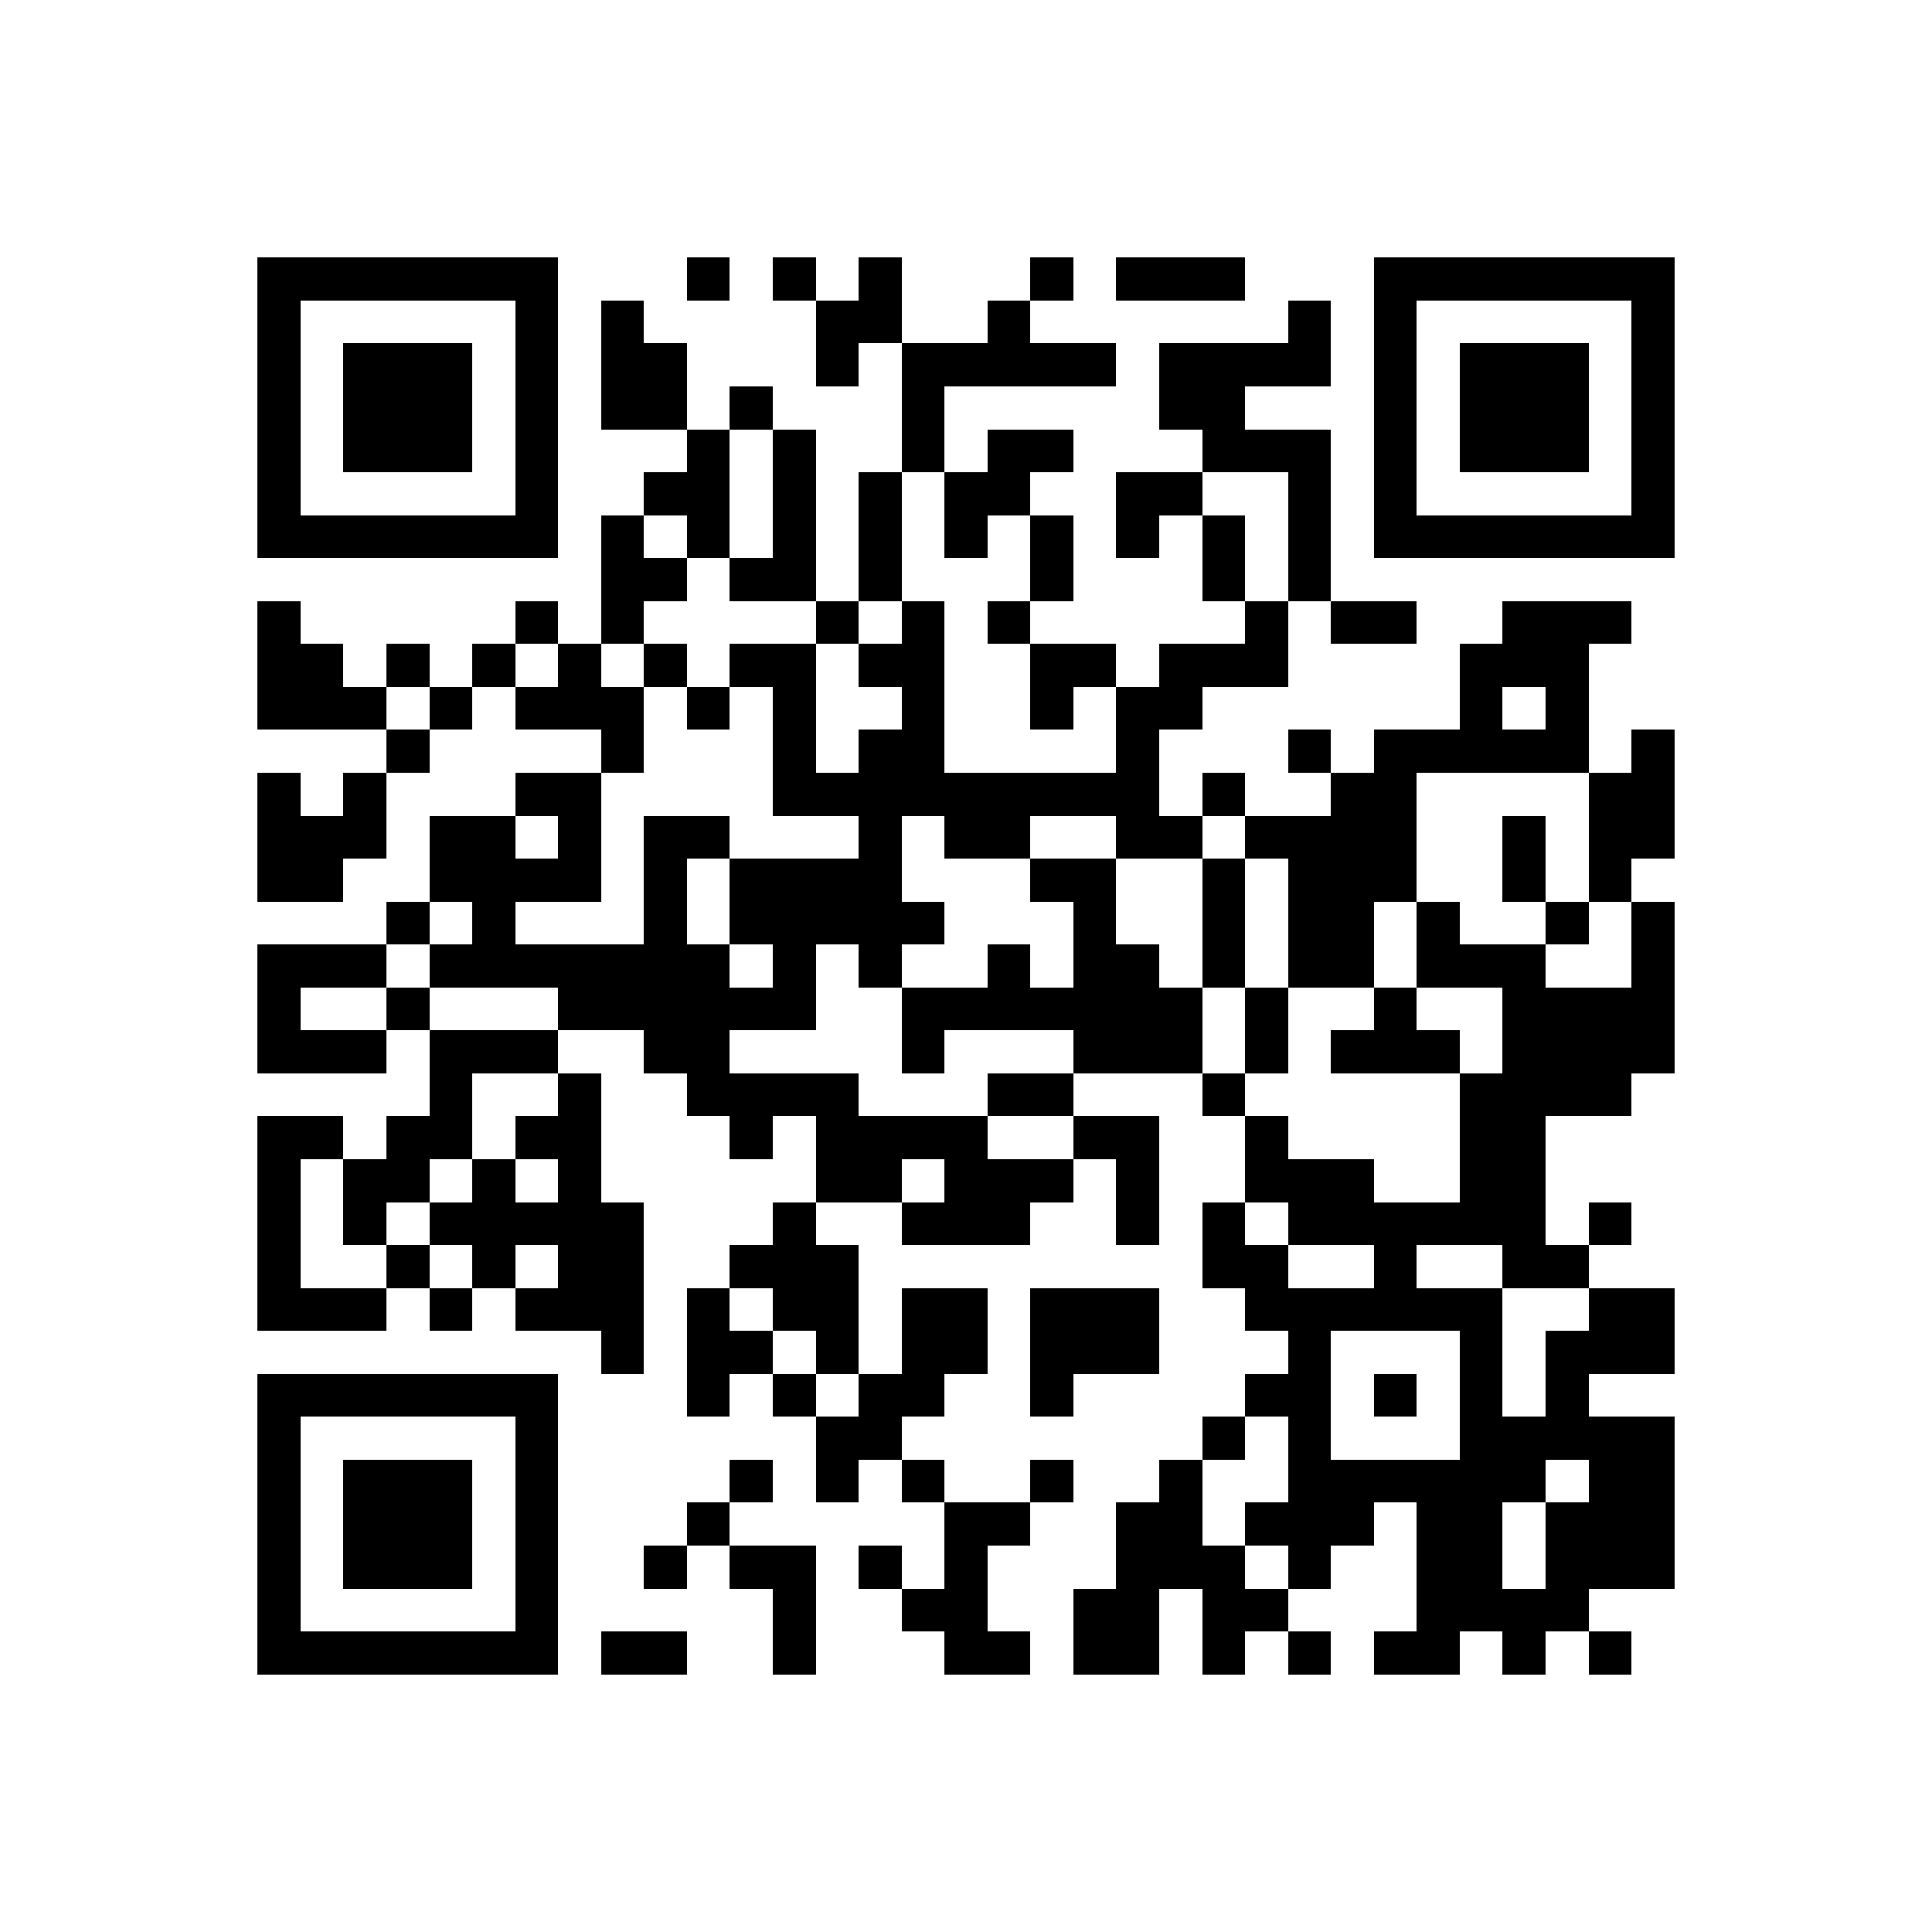
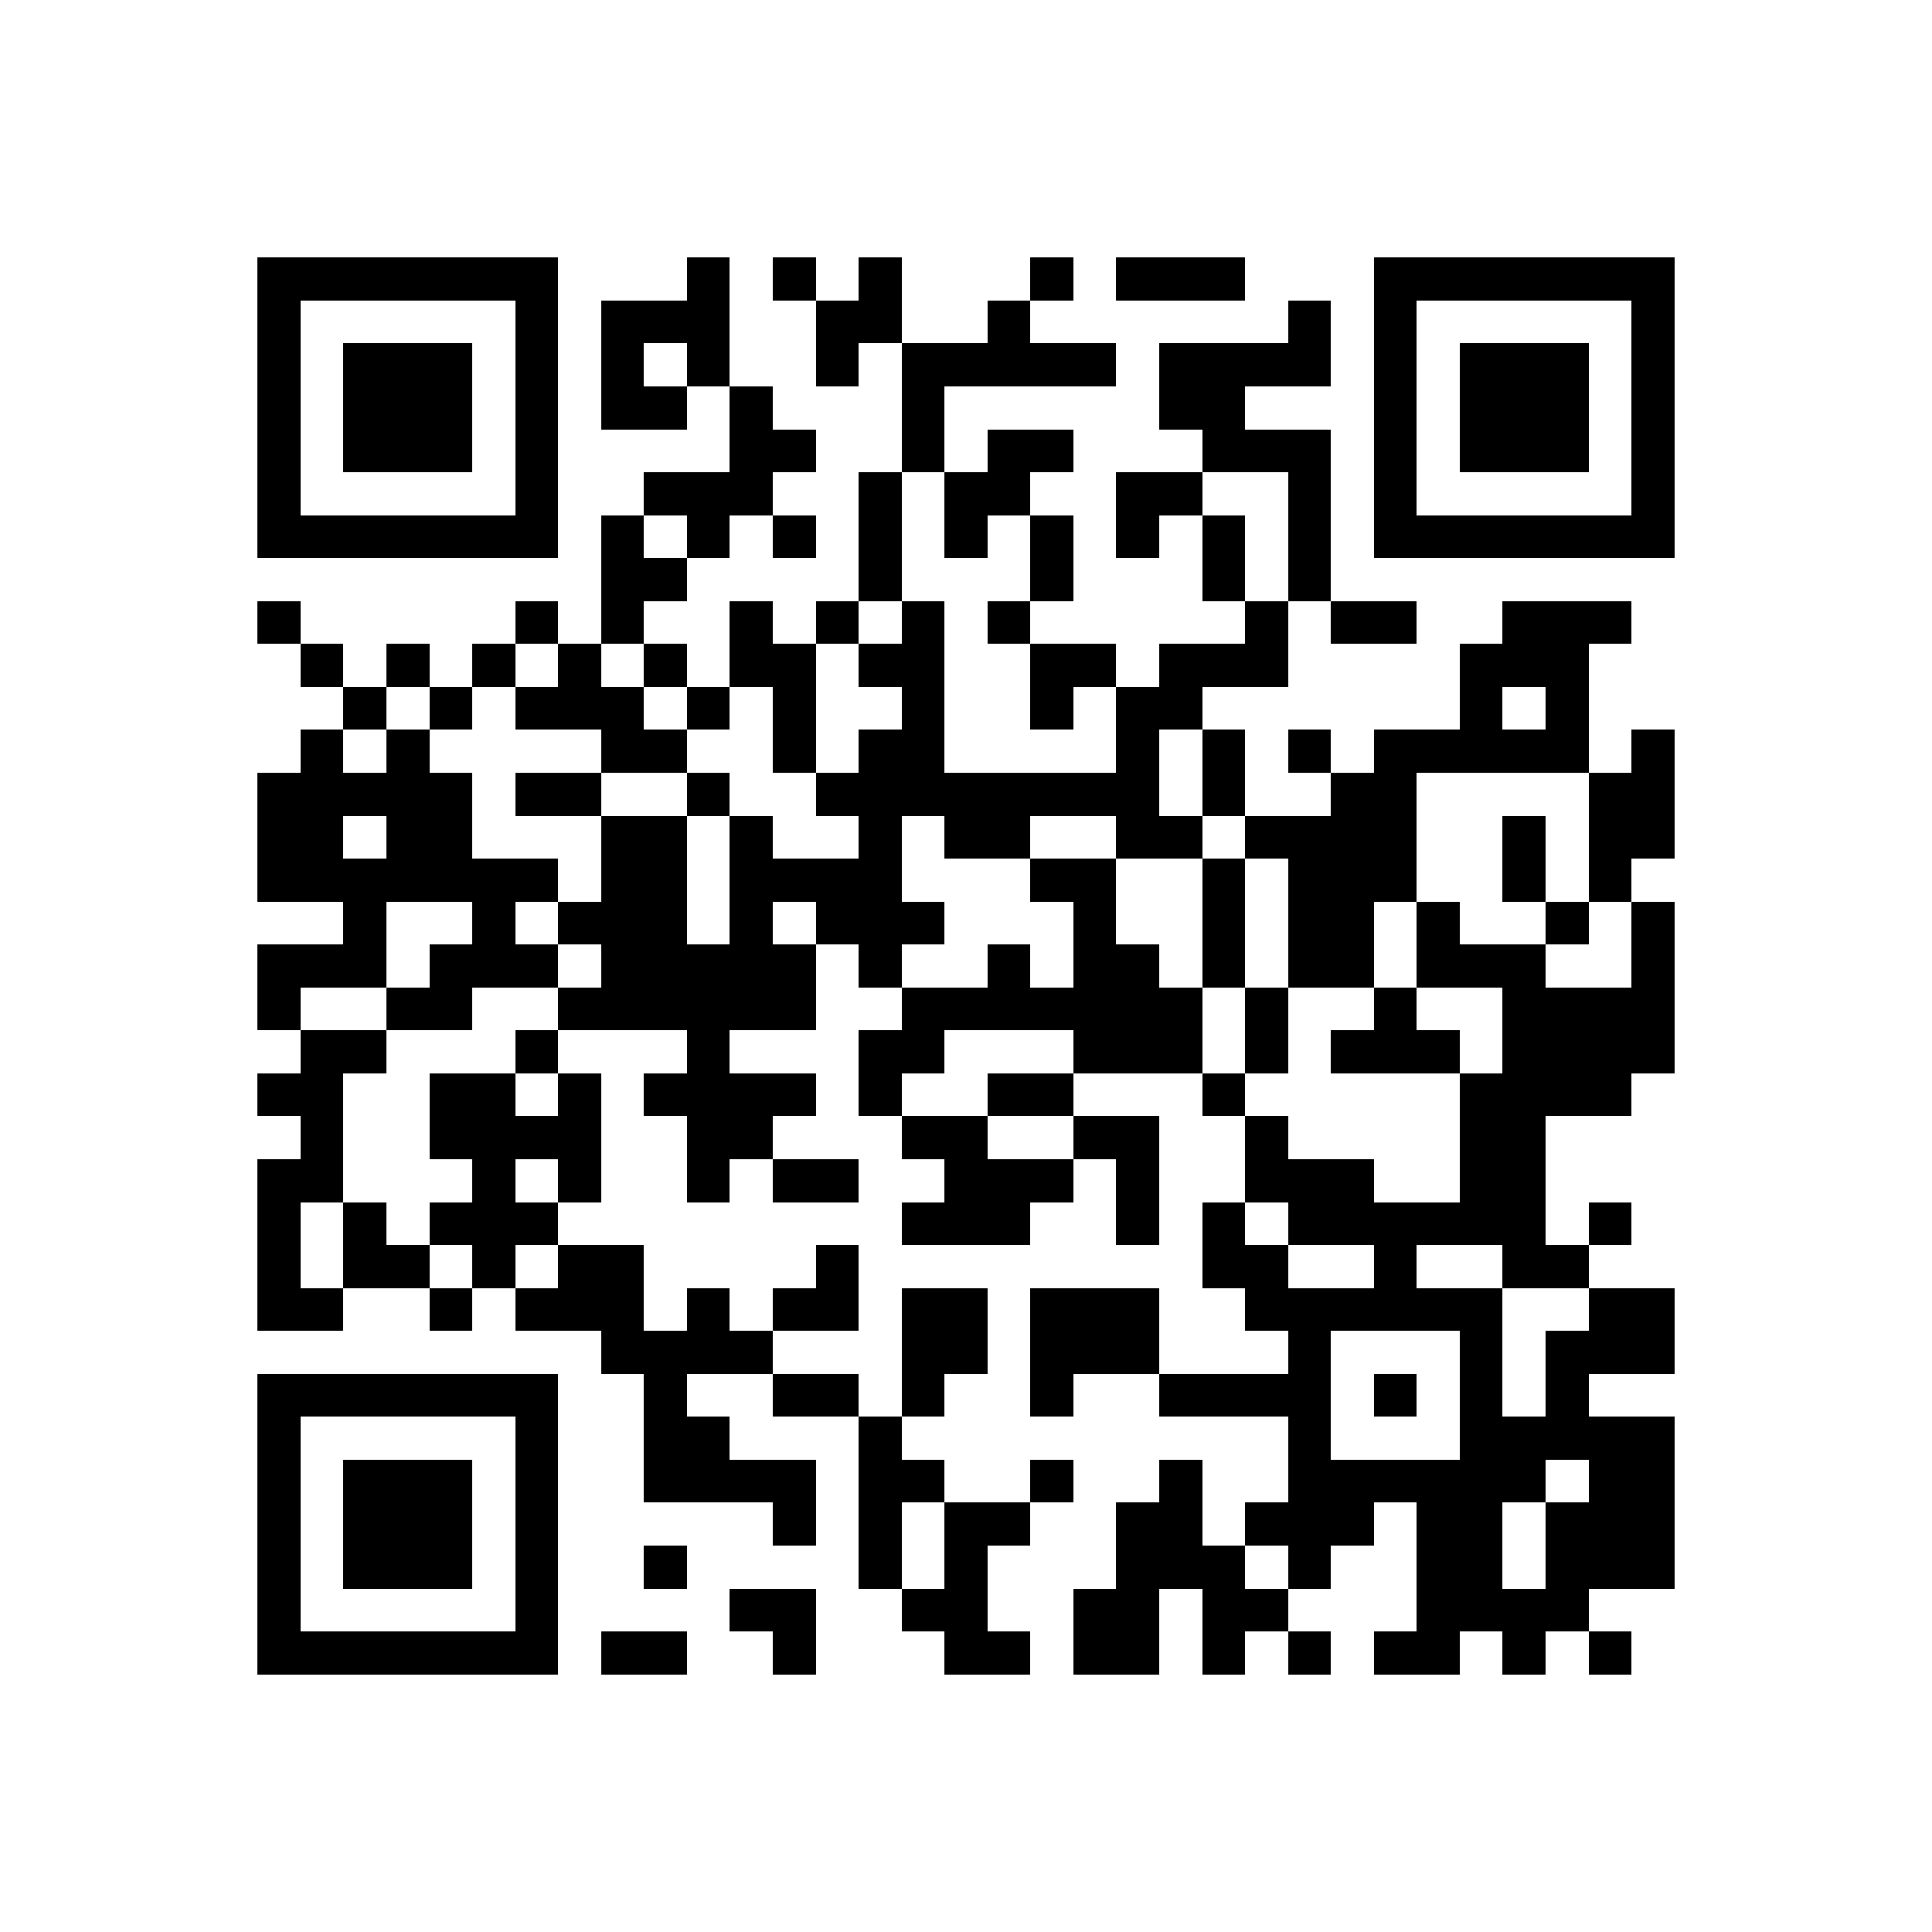
<svg xmlns="http://www.w3.org/2000/svg" viewBox="0 0 45 45" shape-rendering="crispEdges">
  <rect width="45" height="45" fill="#fff" />
  <g fill="#000">
    <rect x="6" y="6" width="1" height="1" />
    <rect x="7" y="6" width="1" height="1" />
    <rect x="8" y="6" width="1" height="1" />
    <rect x="9" y="6" width="1" height="1" />
    <rect x="10" y="6" width="1" height="1" />
    <rect x="11" y="6" width="1" height="1" />
    <rect x="12" y="6" width="1" height="1" />
    <rect x="16" y="6" width="1" height="1" />
    <rect x="18" y="6" width="1" height="1" />
    <rect x="20" y="6" width="1" height="1" />
    <rect x="24" y="6" width="1" height="1" />
    <rect x="26" y="6" width="1" height="1" />
    <rect x="27" y="6" width="1" height="1" />
    <rect x="28" y="6" width="1" height="1" />
    <rect x="32" y="6" width="1" height="1" />
    <rect x="33" y="6" width="1" height="1" />
    <rect x="34" y="6" width="1" height="1" />
    <rect x="35" y="6" width="1" height="1" />
    <rect x="36" y="6" width="1" height="1" />
    <rect x="37" y="6" width="1" height="1" />
    <rect x="38" y="6" width="1" height="1" />
    <rect x="6" y="7" width="1" height="1" />
    <rect x="12" y="7" width="1" height="1" />
    <rect x="14" y="7" width="1" height="1" />
+     <rect x="15" y="7" width="1" height="1" />
+     <rect x="16" y="7" width="1" height="1" />
    <rect x="19" y="7" width="1" height="1" />
    <rect x="20" y="7" width="1" height="1" />
    <rect x="23" y="7" width="1" height="1" />
    <rect x="30" y="7" width="1" height="1" />
    <rect x="32" y="7" width="1" height="1" />
    <rect x="38" y="7" width="1" height="1" />
    <rect x="6" y="8" width="1" height="1" />
    <rect x="8" y="8" width="1" height="1" />
    <rect x="9" y="8" width="1" height="1" />
    <rect x="10" y="8" width="1" height="1" />
    <rect x="12" y="8" width="1" height="1" />
    <rect x="14" y="8" width="1" height="1" />
-     <rect x="15" y="8" width="1" height="1" />
+     <rect x="16" y="8" width="1" height="1" />
    <rect x="19" y="8" width="1" height="1" />
    <rect x="21" y="8" width="1" height="1" />
    <rect x="22" y="8" width="1" height="1" />
    <rect x="23" y="8" width="1" height="1" />
    <rect x="24" y="8" width="1" height="1" />
    <rect x="25" y="8" width="1" height="1" />
    <rect x="27" y="8" width="1" height="1" />
    <rect x="28" y="8" width="1" height="1" />
    <rect x="29" y="8" width="1" height="1" />
    <rect x="30" y="8" width="1" height="1" />
    <rect x="32" y="8" width="1" height="1" />
    <rect x="34" y="8" width="1" height="1" />
    <rect x="35" y="8" width="1" height="1" />
    <rect x="36" y="8" width="1" height="1" />
    <rect x="38" y="8" width="1" height="1" />
    <rect x="6" y="9" width="1" height="1" />
    <rect x="8" y="9" width="1" height="1" />
    <rect x="9" y="9" width="1" height="1" />
    <rect x="10" y="9" width="1" height="1" />
    <rect x="12" y="9" width="1" height="1" />
    <rect x="14" y="9" width="1" height="1" />
    <rect x="15" y="9" width="1" height="1" />
    <rect x="17" y="9" width="1" height="1" />
    <rect x="21" y="9" width="1" height="1" />
    <rect x="27" y="9" width="1" height="1" />
    <rect x="28" y="9" width="1" height="1" />
    <rect x="32" y="9" width="1" height="1" />
    <rect x="34" y="9" width="1" height="1" />
    <rect x="35" y="9" width="1" height="1" />
    <rect x="36" y="9" width="1" height="1" />
    <rect x="38" y="9" width="1" height="1" />
    <rect x="6" y="10" width="1" height="1" />
    <rect x="8" y="10" width="1" height="1" />
    <rect x="9" y="10" width="1" height="1" />
    <rect x="10" y="10" width="1" height="1" />
    <rect x="12" y="10" width="1" height="1" />
-     <rect x="16" y="10" width="1" height="1" />
+     <rect x="17" y="10" width="1" height="1" />
    <rect x="18" y="10" width="1" height="1" />
    <rect x="21" y="10" width="1" height="1" />
    <rect x="23" y="10" width="1" height="1" />
    <rect x="24" y="10" width="1" height="1" />
    <rect x="28" y="10" width="1" height="1" />
    <rect x="29" y="10" width="1" height="1" />
    <rect x="30" y="10" width="1" height="1" />
    <rect x="32" y="10" width="1" height="1" />
    <rect x="34" y="10" width="1" height="1" />
    <rect x="35" y="10" width="1" height="1" />
    <rect x="36" y="10" width="1" height="1" />
    <rect x="38" y="10" width="1" height="1" />
    <rect x="6" y="11" width="1" height="1" />
    <rect x="12" y="11" width="1" height="1" />
    <rect x="15" y="11" width="1" height="1" />
    <rect x="16" y="11" width="1" height="1" />
-     <rect x="18" y="11" width="1" height="1" />
+     <rect x="17" y="11" width="1" height="1" />
    <rect x="20" y="11" width="1" height="1" />
    <rect x="22" y="11" width="1" height="1" />
    <rect x="23" y="11" width="1" height="1" />
    <rect x="26" y="11" width="1" height="1" />
    <rect x="27" y="11" width="1" height="1" />
    <rect x="30" y="11" width="1" height="1" />
    <rect x="32" y="11" width="1" height="1" />
    <rect x="38" y="11" width="1" height="1" />
    <rect x="6" y="12" width="1" height="1" />
    <rect x="7" y="12" width="1" height="1" />
    <rect x="8" y="12" width="1" height="1" />
    <rect x="9" y="12" width="1" height="1" />
    <rect x="10" y="12" width="1" height="1" />
    <rect x="11" y="12" width="1" height="1" />
    <rect x="12" y="12" width="1" height="1" />
    <rect x="14" y="12" width="1" height="1" />
    <rect x="16" y="12" width="1" height="1" />
    <rect x="18" y="12" width="1" height="1" />
    <rect x="20" y="12" width="1" height="1" />
    <rect x="22" y="12" width="1" height="1" />
    <rect x="24" y="12" width="1" height="1" />
    <rect x="26" y="12" width="1" height="1" />
    <rect x="28" y="12" width="1" height="1" />
    <rect x="30" y="12" width="1" height="1" />
    <rect x="32" y="12" width="1" height="1" />
    <rect x="33" y="12" width="1" height="1" />
    <rect x="34" y="12" width="1" height="1" />
    <rect x="35" y="12" width="1" height="1" />
    <rect x="36" y="12" width="1" height="1" />
    <rect x="37" y="12" width="1" height="1" />
    <rect x="38" y="12" width="1" height="1" />
    <rect x="14" y="13" width="1" height="1" />
    <rect x="15" y="13" width="1" height="1" />
-     <rect x="17" y="13" width="1" height="1" />
-     <rect x="18" y="13" width="1" height="1" />
    <rect x="20" y="13" width="1" height="1" />
    <rect x="24" y="13" width="1" height="1" />
    <rect x="28" y="13" width="1" height="1" />
    <rect x="30" y="13" width="1" height="1" />
    <rect x="6" y="14" width="1" height="1" />
    <rect x="12" y="14" width="1" height="1" />
    <rect x="14" y="14" width="1" height="1" />
+     <rect x="17" y="14" width="1" height="1" />
    <rect x="19" y="14" width="1" height="1" />
    <rect x="21" y="14" width="1" height="1" />
    <rect x="23" y="14" width="1" height="1" />
    <rect x="29" y="14" width="1" height="1" />
    <rect x="31" y="14" width="1" height="1" />
    <rect x="32" y="14" width="1" height="1" />
    <rect x="35" y="14" width="1" height="1" />
    <rect x="36" y="14" width="1" height="1" />
    <rect x="37" y="14" width="1" height="1" />
-     <rect x="6" y="15" width="1" height="1" />
    <rect x="7" y="15" width="1" height="1" />
    <rect x="9" y="15" width="1" height="1" />
    <rect x="11" y="15" width="1" height="1" />
    <rect x="13" y="15" width="1" height="1" />
    <rect x="15" y="15" width="1" height="1" />
    <rect x="17" y="15" width="1" height="1" />
    <rect x="18" y="15" width="1" height="1" />
    <rect x="20" y="15" width="1" height="1" />
    <rect x="21" y="15" width="1" height="1" />
    <rect x="24" y="15" width="1" height="1" />
    <rect x="25" y="15" width="1" height="1" />
    <rect x="27" y="15" width="1" height="1" />
    <rect x="28" y="15" width="1" height="1" />
    <rect x="29" y="15" width="1" height="1" />
    <rect x="34" y="15" width="1" height="1" />
    <rect x="35" y="15" width="1" height="1" />
    <rect x="36" y="15" width="1" height="1" />
-     <rect x="6" y="16" width="1" height="1" />
-     <rect x="7" y="16" width="1" height="1" />
    <rect x="8" y="16" width="1" height="1" />
    <rect x="10" y="16" width="1" height="1" />
    <rect x="12" y="16" width="1" height="1" />
    <rect x="13" y="16" width="1" height="1" />
    <rect x="14" y="16" width="1" height="1" />
    <rect x="16" y="16" width="1" height="1" />
    <rect x="18" y="16" width="1" height="1" />
    <rect x="21" y="16" width="1" height="1" />
    <rect x="24" y="16" width="1" height="1" />
    <rect x="26" y="16" width="1" height="1" />
    <rect x="27" y="16" width="1" height="1" />
    <rect x="34" y="16" width="1" height="1" />
    <rect x="36" y="16" width="1" height="1" />
+     <rect x="7" y="17" width="1" height="1" />
    <rect x="9" y="17" width="1" height="1" />
    <rect x="14" y="17" width="1" height="1" />
+     <rect x="15" y="17" width="1" height="1" />
    <rect x="18" y="17" width="1" height="1" />
    <rect x="20" y="17" width="1" height="1" />
    <rect x="21" y="17" width="1" height="1" />
    <rect x="26" y="17" width="1" height="1" />
+     <rect x="28" y="17" width="1" height="1" />
    <rect x="30" y="17" width="1" height="1" />
    <rect x="32" y="17" width="1" height="1" />
    <rect x="33" y="17" width="1" height="1" />
    <rect x="34" y="17" width="1" height="1" />
    <rect x="35" y="17" width="1" height="1" />
    <rect x="36" y="17" width="1" height="1" />
    <rect x="38" y="17" width="1" height="1" />
    <rect x="6" y="18" width="1" height="1" />
+     <rect x="7" y="18" width="1" height="1" />
    <rect x="8" y="18" width="1" height="1" />
+     <rect x="9" y="18" width="1" height="1" />
+     <rect x="10" y="18" width="1" height="1" />
    <rect x="12" y="18" width="1" height="1" />
    <rect x="13" y="18" width="1" height="1" />
-     <rect x="18" y="18" width="1" height="1" />
+     <rect x="16" y="18" width="1" height="1" />
    <rect x="19" y="18" width="1" height="1" />
    <rect x="20" y="18" width="1" height="1" />
    <rect x="21" y="18" width="1" height="1" />
    <rect x="22" y="18" width="1" height="1" />
    <rect x="23" y="18" width="1" height="1" />
    <rect x="24" y="18" width="1" height="1" />
    <rect x="25" y="18" width="1" height="1" />
    <rect x="26" y="18" width="1" height="1" />
    <rect x="28" y="18" width="1" height="1" />
    <rect x="31" y="18" width="1" height="1" />
    <rect x="32" y="18" width="1" height="1" />
    <rect x="37" y="18" width="1" height="1" />
    <rect x="38" y="18" width="1" height="1" />
    <rect x="6" y="19" width="1" height="1" />
    <rect x="7" y="19" width="1" height="1" />
-     <rect x="8" y="19" width="1" height="1" />
+     <rect x="9" y="19" width="1" height="1" />
    <rect x="10" y="19" width="1" height="1" />
-     <rect x="11" y="19" width="1" height="1" />
-     <rect x="13" y="19" width="1" height="1" />
+     <rect x="14" y="19" width="1" height="1" />
    <rect x="15" y="19" width="1" height="1" />
-     <rect x="16" y="19" width="1" height="1" />
+     <rect x="17" y="19" width="1" height="1" />
    <rect x="20" y="19" width="1" height="1" />
    <rect x="22" y="19" width="1" height="1" />
    <rect x="23" y="19" width="1" height="1" />
    <rect x="26" y="19" width="1" height="1" />
    <rect x="27" y="19" width="1" height="1" />
    <rect x="29" y="19" width="1" height="1" />
    <rect x="30" y="19" width="1" height="1" />
    <rect x="31" y="19" width="1" height="1" />
    <rect x="32" y="19" width="1" height="1" />
    <rect x="35" y="19" width="1" height="1" />
    <rect x="37" y="19" width="1" height="1" />
    <rect x="38" y="19" width="1" height="1" />
    <rect x="6" y="20" width="1" height="1" />
    <rect x="7" y="20" width="1" height="1" />
+     <rect x="8" y="20" width="1" height="1" />
+     <rect x="9" y="20" width="1" height="1" />
    <rect x="10" y="20" width="1" height="1" />
    <rect x="11" y="20" width="1" height="1" />
    <rect x="12" y="20" width="1" height="1" />
-     <rect x="13" y="20" width="1" height="1" />
+     <rect x="14" y="20" width="1" height="1" />
    <rect x="15" y="20" width="1" height="1" />
    <rect x="17" y="20" width="1" height="1" />
    <rect x="18" y="20" width="1" height="1" />
    <rect x="19" y="20" width="1" height="1" />
    <rect x="20" y="20" width="1" height="1" />
    <rect x="24" y="20" width="1" height="1" />
    <rect x="25" y="20" width="1" height="1" />
    <rect x="28" y="20" width="1" height="1" />
    <rect x="30" y="20" width="1" height="1" />
    <rect x="31" y="20" width="1" height="1" />
    <rect x="32" y="20" width="1" height="1" />
    <rect x="35" y="20" width="1" height="1" />
    <rect x="37" y="20" width="1" height="1" />
-     <rect x="9" y="21" width="1" height="1" />
+     <rect x="8" y="21" width="1" height="1" />
    <rect x="11" y="21" width="1" height="1" />
+     <rect x="13" y="21" width="1" height="1" />
+     <rect x="14" y="21" width="1" height="1" />
    <rect x="15" y="21" width="1" height="1" />
    <rect x="17" y="21" width="1" height="1" />
-     <rect x="18" y="21" width="1" height="1" />
    <rect x="19" y="21" width="1" height="1" />
    <rect x="20" y="21" width="1" height="1" />
    <rect x="21" y="21" width="1" height="1" />
    <rect x="25" y="21" width="1" height="1" />
    <rect x="28" y="21" width="1" height="1" />
    <rect x="30" y="21" width="1" height="1" />
    <rect x="31" y="21" width="1" height="1" />
    <rect x="33" y="21" width="1" height="1" />
    <rect x="36" y="21" width="1" height="1" />
    <rect x="38" y="21" width="1" height="1" />
    <rect x="6" y="22" width="1" height="1" />
    <rect x="7" y="22" width="1" height="1" />
    <rect x="8" y="22" width="1" height="1" />
    <rect x="10" y="22" width="1" height="1" />
    <rect x="11" y="22" width="1" height="1" />
    <rect x="12" y="22" width="1" height="1" />
-     <rect x="13" y="22" width="1" height="1" />
    <rect x="14" y="22" width="1" height="1" />
    <rect x="15" y="22" width="1" height="1" />
    <rect x="16" y="22" width="1" height="1" />
+     <rect x="17" y="22" width="1" height="1" />
    <rect x="18" y="22" width="1" height="1" />
    <rect x="20" y="22" width="1" height="1" />
    <rect x="23" y="22" width="1" height="1" />
    <rect x="25" y="22" width="1" height="1" />
    <rect x="26" y="22" width="1" height="1" />
    <rect x="28" y="22" width="1" height="1" />
    <rect x="30" y="22" width="1" height="1" />
    <rect x="31" y="22" width="1" height="1" />
    <rect x="33" y="22" width="1" height="1" />
    <rect x="34" y="22" width="1" height="1" />
    <rect x="35" y="22" width="1" height="1" />
    <rect x="38" y="22" width="1" height="1" />
    <rect x="6" y="23" width="1" height="1" />
    <rect x="9" y="23" width="1" height="1" />
+     <rect x="10" y="23" width="1" height="1" />
    <rect x="13" y="23" width="1" height="1" />
    <rect x="14" y="23" width="1" height="1" />
    <rect x="15" y="23" width="1" height="1" />
    <rect x="16" y="23" width="1" height="1" />
    <rect x="17" y="23" width="1" height="1" />
    <rect x="18" y="23" width="1" height="1" />
    <rect x="21" y="23" width="1" height="1" />
    <rect x="22" y="23" width="1" height="1" />
    <rect x="23" y="23" width="1" height="1" />
    <rect x="24" y="23" width="1" height="1" />
    <rect x="25" y="23" width="1" height="1" />
    <rect x="26" y="23" width="1" height="1" />
    <rect x="27" y="23" width="1" height="1" />
    <rect x="29" y="23" width="1" height="1" />
    <rect x="32" y="23" width="1" height="1" />
    <rect x="35" y="23" width="1" height="1" />
    <rect x="36" y="23" width="1" height="1" />
    <rect x="37" y="23" width="1" height="1" />
    <rect x="38" y="23" width="1" height="1" />
-     <rect x="6" y="24" width="1" height="1" />
    <rect x="7" y="24" width="1" height="1" />
    <rect x="8" y="24" width="1" height="1" />
-     <rect x="10" y="24" width="1" height="1" />
-     <rect x="11" y="24" width="1" height="1" />
    <rect x="12" y="24" width="1" height="1" />
-     <rect x="15" y="24" width="1" height="1" />
    <rect x="16" y="24" width="1" height="1" />
+     <rect x="20" y="24" width="1" height="1" />
    <rect x="21" y="24" width="1" height="1" />
    <rect x="25" y="24" width="1" height="1" />
    <rect x="26" y="24" width="1" height="1" />
    <rect x="27" y="24" width="1" height="1" />
    <rect x="29" y="24" width="1" height="1" />
    <rect x="31" y="24" width="1" height="1" />
    <rect x="32" y="24" width="1" height="1" />
    <rect x="33" y="24" width="1" height="1" />
    <rect x="35" y="24" width="1" height="1" />
    <rect x="36" y="24" width="1" height="1" />
    <rect x="37" y="24" width="1" height="1" />
    <rect x="38" y="24" width="1" height="1" />
+     <rect x="6" y="25" width="1" height="1" />
+     <rect x="7" y="25" width="1" height="1" />
    <rect x="10" y="25" width="1" height="1" />
+     <rect x="11" y="25" width="1" height="1" />
    <rect x="13" y="25" width="1" height="1" />
+     <rect x="15" y="25" width="1" height="1" />
    <rect x="16" y="25" width="1" height="1" />
    <rect x="17" y="25" width="1" height="1" />
    <rect x="18" y="25" width="1" height="1" />
-     <rect x="19" y="25" width="1" height="1" />
+     <rect x="20" y="25" width="1" height="1" />
    <rect x="23" y="25" width="1" height="1" />
    <rect x="24" y="25" width="1" height="1" />
    <rect x="28" y="25" width="1" height="1" />
    <rect x="34" y="25" width="1" height="1" />
    <rect x="35" y="25" width="1" height="1" />
    <rect x="36" y="25" width="1" height="1" />
    <rect x="37" y="25" width="1" height="1" />
-     <rect x="6" y="26" width="1" height="1" />
    <rect x="7" y="26" width="1" height="1" />
-     <rect x="9" y="26" width="1" height="1" />
    <rect x="10" y="26" width="1" height="1" />
+     <rect x="11" y="26" width="1" height="1" />
    <rect x="12" y="26" width="1" height="1" />
    <rect x="13" y="26" width="1" height="1" />
+     <rect x="16" y="26" width="1" height="1" />
    <rect x="17" y="26" width="1" height="1" />
-     <rect x="19" y="26" width="1" height="1" />
-     <rect x="20" y="26" width="1" height="1" />
    <rect x="21" y="26" width="1" height="1" />
    <rect x="22" y="26" width="1" height="1" />
    <rect x="25" y="26" width="1" height="1" />
    <rect x="26" y="26" width="1" height="1" />
    <rect x="29" y="26" width="1" height="1" />
    <rect x="34" y="26" width="1" height="1" />
    <rect x="35" y="26" width="1" height="1" />
    <rect x="6" y="27" width="1" height="1" />
-     <rect x="8" y="27" width="1" height="1" />
-     <rect x="9" y="27" width="1" height="1" />
+     <rect x="7" y="27" width="1" height="1" />
    <rect x="11" y="27" width="1" height="1" />
    <rect x="13" y="27" width="1" height="1" />
+     <rect x="16" y="27" width="1" height="1" />
+     <rect x="18" y="27" width="1" height="1" />
    <rect x="19" y="27" width="1" height="1" />
-     <rect x="20" y="27" width="1" height="1" />
    <rect x="22" y="27" width="1" height="1" />
    <rect x="23" y="27" width="1" height="1" />
    <rect x="24" y="27" width="1" height="1" />
    <rect x="26" y="27" width="1" height="1" />
    <rect x="29" y="27" width="1" height="1" />
    <rect x="30" y="27" width="1" height="1" />
    <rect x="31" y="27" width="1" height="1" />
    <rect x="34" y="27" width="1" height="1" />
    <rect x="35" y="27" width="1" height="1" />
    <rect x="6" y="28" width="1" height="1" />
    <rect x="8" y="28" width="1" height="1" />
    <rect x="10" y="28" width="1" height="1" />
    <rect x="11" y="28" width="1" height="1" />
    <rect x="12" y="28" width="1" height="1" />
-     <rect x="13" y="28" width="1" height="1" />
-     <rect x="14" y="28" width="1" height="1" />
-     <rect x="18" y="28" width="1" height="1" />
    <rect x="21" y="28" width="1" height="1" />
    <rect x="22" y="28" width="1" height="1" />
    <rect x="23" y="28" width="1" height="1" />
    <rect x="26" y="28" width="1" height="1" />
    <rect x="28" y="28" width="1" height="1" />
    <rect x="30" y="28" width="1" height="1" />
    <rect x="31" y="28" width="1" height="1" />
    <rect x="32" y="28" width="1" height="1" />
    <rect x="33" y="28" width="1" height="1" />
    <rect x="34" y="28" width="1" height="1" />
    <rect x="35" y="28" width="1" height="1" />
    <rect x="37" y="28" width="1" height="1" />
    <rect x="6" y="29" width="1" height="1" />
+     <rect x="8" y="29" width="1" height="1" />
    <rect x="9" y="29" width="1" height="1" />
    <rect x="11" y="29" width="1" height="1" />
    <rect x="13" y="29" width="1" height="1" />
    <rect x="14" y="29" width="1" height="1" />
-     <rect x="17" y="29" width="1" height="1" />
-     <rect x="18" y="29" width="1" height="1" />
    <rect x="19" y="29" width="1" height="1" />
    <rect x="28" y="29" width="1" height="1" />
    <rect x="29" y="29" width="1" height="1" />
    <rect x="32" y="29" width="1" height="1" />
    <rect x="35" y="29" width="1" height="1" />
    <rect x="36" y="29" width="1" height="1" />
    <rect x="6" y="30" width="1" height="1" />
    <rect x="7" y="30" width="1" height="1" />
-     <rect x="8" y="30" width="1" height="1" />
    <rect x="10" y="30" width="1" height="1" />
    <rect x="12" y="30" width="1" height="1" />
    <rect x="13" y="30" width="1" height="1" />
    <rect x="14" y="30" width="1" height="1" />
    <rect x="16" y="30" width="1" height="1" />
    <rect x="18" y="30" width="1" height="1" />
    <rect x="19" y="30" width="1" height="1" />
    <rect x="21" y="30" width="1" height="1" />
    <rect x="22" y="30" width="1" height="1" />
    <rect x="24" y="30" width="1" height="1" />
    <rect x="25" y="30" width="1" height="1" />
    <rect x="26" y="30" width="1" height="1" />
    <rect x="29" y="30" width="1" height="1" />
    <rect x="30" y="30" width="1" height="1" />
    <rect x="31" y="30" width="1" height="1" />
    <rect x="32" y="30" width="1" height="1" />
    <rect x="33" y="30" width="1" height="1" />
    <rect x="34" y="30" width="1" height="1" />
    <rect x="37" y="30" width="1" height="1" />
    <rect x="38" y="30" width="1" height="1" />
    <rect x="14" y="31" width="1" height="1" />
+     <rect x="15" y="31" width="1" height="1" />
    <rect x="16" y="31" width="1" height="1" />
    <rect x="17" y="31" width="1" height="1" />
-     <rect x="19" y="31" width="1" height="1" />
    <rect x="21" y="31" width="1" height="1" />
    <rect x="22" y="31" width="1" height="1" />
    <rect x="24" y="31" width="1" height="1" />
    <rect x="25" y="31" width="1" height="1" />
    <rect x="26" y="31" width="1" height="1" />
    <rect x="30" y="31" width="1" height="1" />
    <rect x="34" y="31" width="1" height="1" />
    <rect x="36" y="31" width="1" height="1" />
    <rect x="37" y="31" width="1" height="1" />
    <rect x="38" y="31" width="1" height="1" />
    <rect x="6" y="32" width="1" height="1" />
    <rect x="7" y="32" width="1" height="1" />
    <rect x="8" y="32" width="1" height="1" />
    <rect x="9" y="32" width="1" height="1" />
    <rect x="10" y="32" width="1" height="1" />
    <rect x="11" y="32" width="1" height="1" />
    <rect x="12" y="32" width="1" height="1" />
-     <rect x="16" y="32" width="1" height="1" />
+     <rect x="15" y="32" width="1" height="1" />
    <rect x="18" y="32" width="1" height="1" />
-     <rect x="20" y="32" width="1" height="1" />
+     <rect x="19" y="32" width="1" height="1" />
    <rect x="21" y="32" width="1" height="1" />
    <rect x="24" y="32" width="1" height="1" />
+     <rect x="27" y="32" width="1" height="1" />
+     <rect x="28" y="32" width="1" height="1" />
    <rect x="29" y="32" width="1" height="1" />
    <rect x="30" y="32" width="1" height="1" />
    <rect x="32" y="32" width="1" height="1" />
    <rect x="34" y="32" width="1" height="1" />
    <rect x="36" y="32" width="1" height="1" />
    <rect x="6" y="33" width="1" height="1" />
    <rect x="12" y="33" width="1" height="1" />
-     <rect x="19" y="33" width="1" height="1" />
+     <rect x="15" y="33" width="1" height="1" />
+     <rect x="16" y="33" width="1" height="1" />
    <rect x="20" y="33" width="1" height="1" />
-     <rect x="28" y="33" width="1" height="1" />
    <rect x="30" y="33" width="1" height="1" />
    <rect x="34" y="33" width="1" height="1" />
    <rect x="35" y="33" width="1" height="1" />
    <rect x="36" y="33" width="1" height="1" />
    <rect x="37" y="33" width="1" height="1" />
    <rect x="38" y="33" width="1" height="1" />
    <rect x="6" y="34" width="1" height="1" />
    <rect x="8" y="34" width="1" height="1" />
    <rect x="9" y="34" width="1" height="1" />
    <rect x="10" y="34" width="1" height="1" />
    <rect x="12" y="34" width="1" height="1" />
+     <rect x="15" y="34" width="1" height="1" />
+     <rect x="16" y="34" width="1" height="1" />
    <rect x="17" y="34" width="1" height="1" />
-     <rect x="19" y="34" width="1" height="1" />
+     <rect x="18" y="34" width="1" height="1" />
+     <rect x="20" y="34" width="1" height="1" />
    <rect x="21" y="34" width="1" height="1" />
    <rect x="24" y="34" width="1" height="1" />
    <rect x="27" y="34" width="1" height="1" />
    <rect x="30" y="34" width="1" height="1" />
    <rect x="31" y="34" width="1" height="1" />
    <rect x="32" y="34" width="1" height="1" />
    <rect x="33" y="34" width="1" height="1" />
    <rect x="34" y="34" width="1" height="1" />
    <rect x="35" y="34" width="1" height="1" />
    <rect x="37" y="34" width="1" height="1" />
    <rect x="38" y="34" width="1" height="1" />
    <rect x="6" y="35" width="1" height="1" />
    <rect x="8" y="35" width="1" height="1" />
    <rect x="9" y="35" width="1" height="1" />
    <rect x="10" y="35" width="1" height="1" />
    <rect x="12" y="35" width="1" height="1" />
-     <rect x="16" y="35" width="1" height="1" />
+     <rect x="18" y="35" width="1" height="1" />
+     <rect x="20" y="35" width="1" height="1" />
    <rect x="22" y="35" width="1" height="1" />
    <rect x="23" y="35" width="1" height="1" />
    <rect x="26" y="35" width="1" height="1" />
    <rect x="27" y="35" width="1" height="1" />
    <rect x="29" y="35" width="1" height="1" />
    <rect x="30" y="35" width="1" height="1" />
    <rect x="31" y="35" width="1" height="1" />
    <rect x="33" y="35" width="1" height="1" />
    <rect x="34" y="35" width="1" height="1" />
    <rect x="36" y="35" width="1" height="1" />
    <rect x="37" y="35" width="1" height="1" />
    <rect x="38" y="35" width="1" height="1" />
    <rect x="6" y="36" width="1" height="1" />
    <rect x="8" y="36" width="1" height="1" />
    <rect x="9" y="36" width="1" height="1" />
    <rect x="10" y="36" width="1" height="1" />
    <rect x="12" y="36" width="1" height="1" />
    <rect x="15" y="36" width="1" height="1" />
-     <rect x="17" y="36" width="1" height="1" />
-     <rect x="18" y="36" width="1" height="1" />
    <rect x="20" y="36" width="1" height="1" />
    <rect x="22" y="36" width="1" height="1" />
    <rect x="26" y="36" width="1" height="1" />
    <rect x="27" y="36" width="1" height="1" />
    <rect x="28" y="36" width="1" height="1" />
    <rect x="30" y="36" width="1" height="1" />
    <rect x="33" y="36" width="1" height="1" />
    <rect x="34" y="36" width="1" height="1" />
    <rect x="36" y="36" width="1" height="1" />
    <rect x="37" y="36" width="1" height="1" />
    <rect x="38" y="36" width="1" height="1" />
    <rect x="6" y="37" width="1" height="1" />
    <rect x="12" y="37" width="1" height="1" />
+     <rect x="17" y="37" width="1" height="1" />
    <rect x="18" y="37" width="1" height="1" />
    <rect x="21" y="37" width="1" height="1" />
    <rect x="22" y="37" width="1" height="1" />
    <rect x="25" y="37" width="1" height="1" />
    <rect x="26" y="37" width="1" height="1" />
    <rect x="28" y="37" width="1" height="1" />
    <rect x="29" y="37" width="1" height="1" />
    <rect x="33" y="37" width="1" height="1" />
    <rect x="34" y="37" width="1" height="1" />
    <rect x="35" y="37" width="1" height="1" />
    <rect x="36" y="37" width="1" height="1" />
    <rect x="6" y="38" width="1" height="1" />
    <rect x="7" y="38" width="1" height="1" />
    <rect x="8" y="38" width="1" height="1" />
    <rect x="9" y="38" width="1" height="1" />
    <rect x="10" y="38" width="1" height="1" />
    <rect x="11" y="38" width="1" height="1" />
    <rect x="12" y="38" width="1" height="1" />
    <rect x="14" y="38" width="1" height="1" />
    <rect x="15" y="38" width="1" height="1" />
    <rect x="18" y="38" width="1" height="1" />
    <rect x="22" y="38" width="1" height="1" />
    <rect x="23" y="38" width="1" height="1" />
    <rect x="25" y="38" width="1" height="1" />
    <rect x="26" y="38" width="1" height="1" />
    <rect x="28" y="38" width="1" height="1" />
    <rect x="30" y="38" width="1" height="1" />
    <rect x="32" y="38" width="1" height="1" />
    <rect x="33" y="38" width="1" height="1" />
    <rect x="35" y="38" width="1" height="1" />
    <rect x="37" y="38" width="1" height="1" />
  </g>
</svg>
